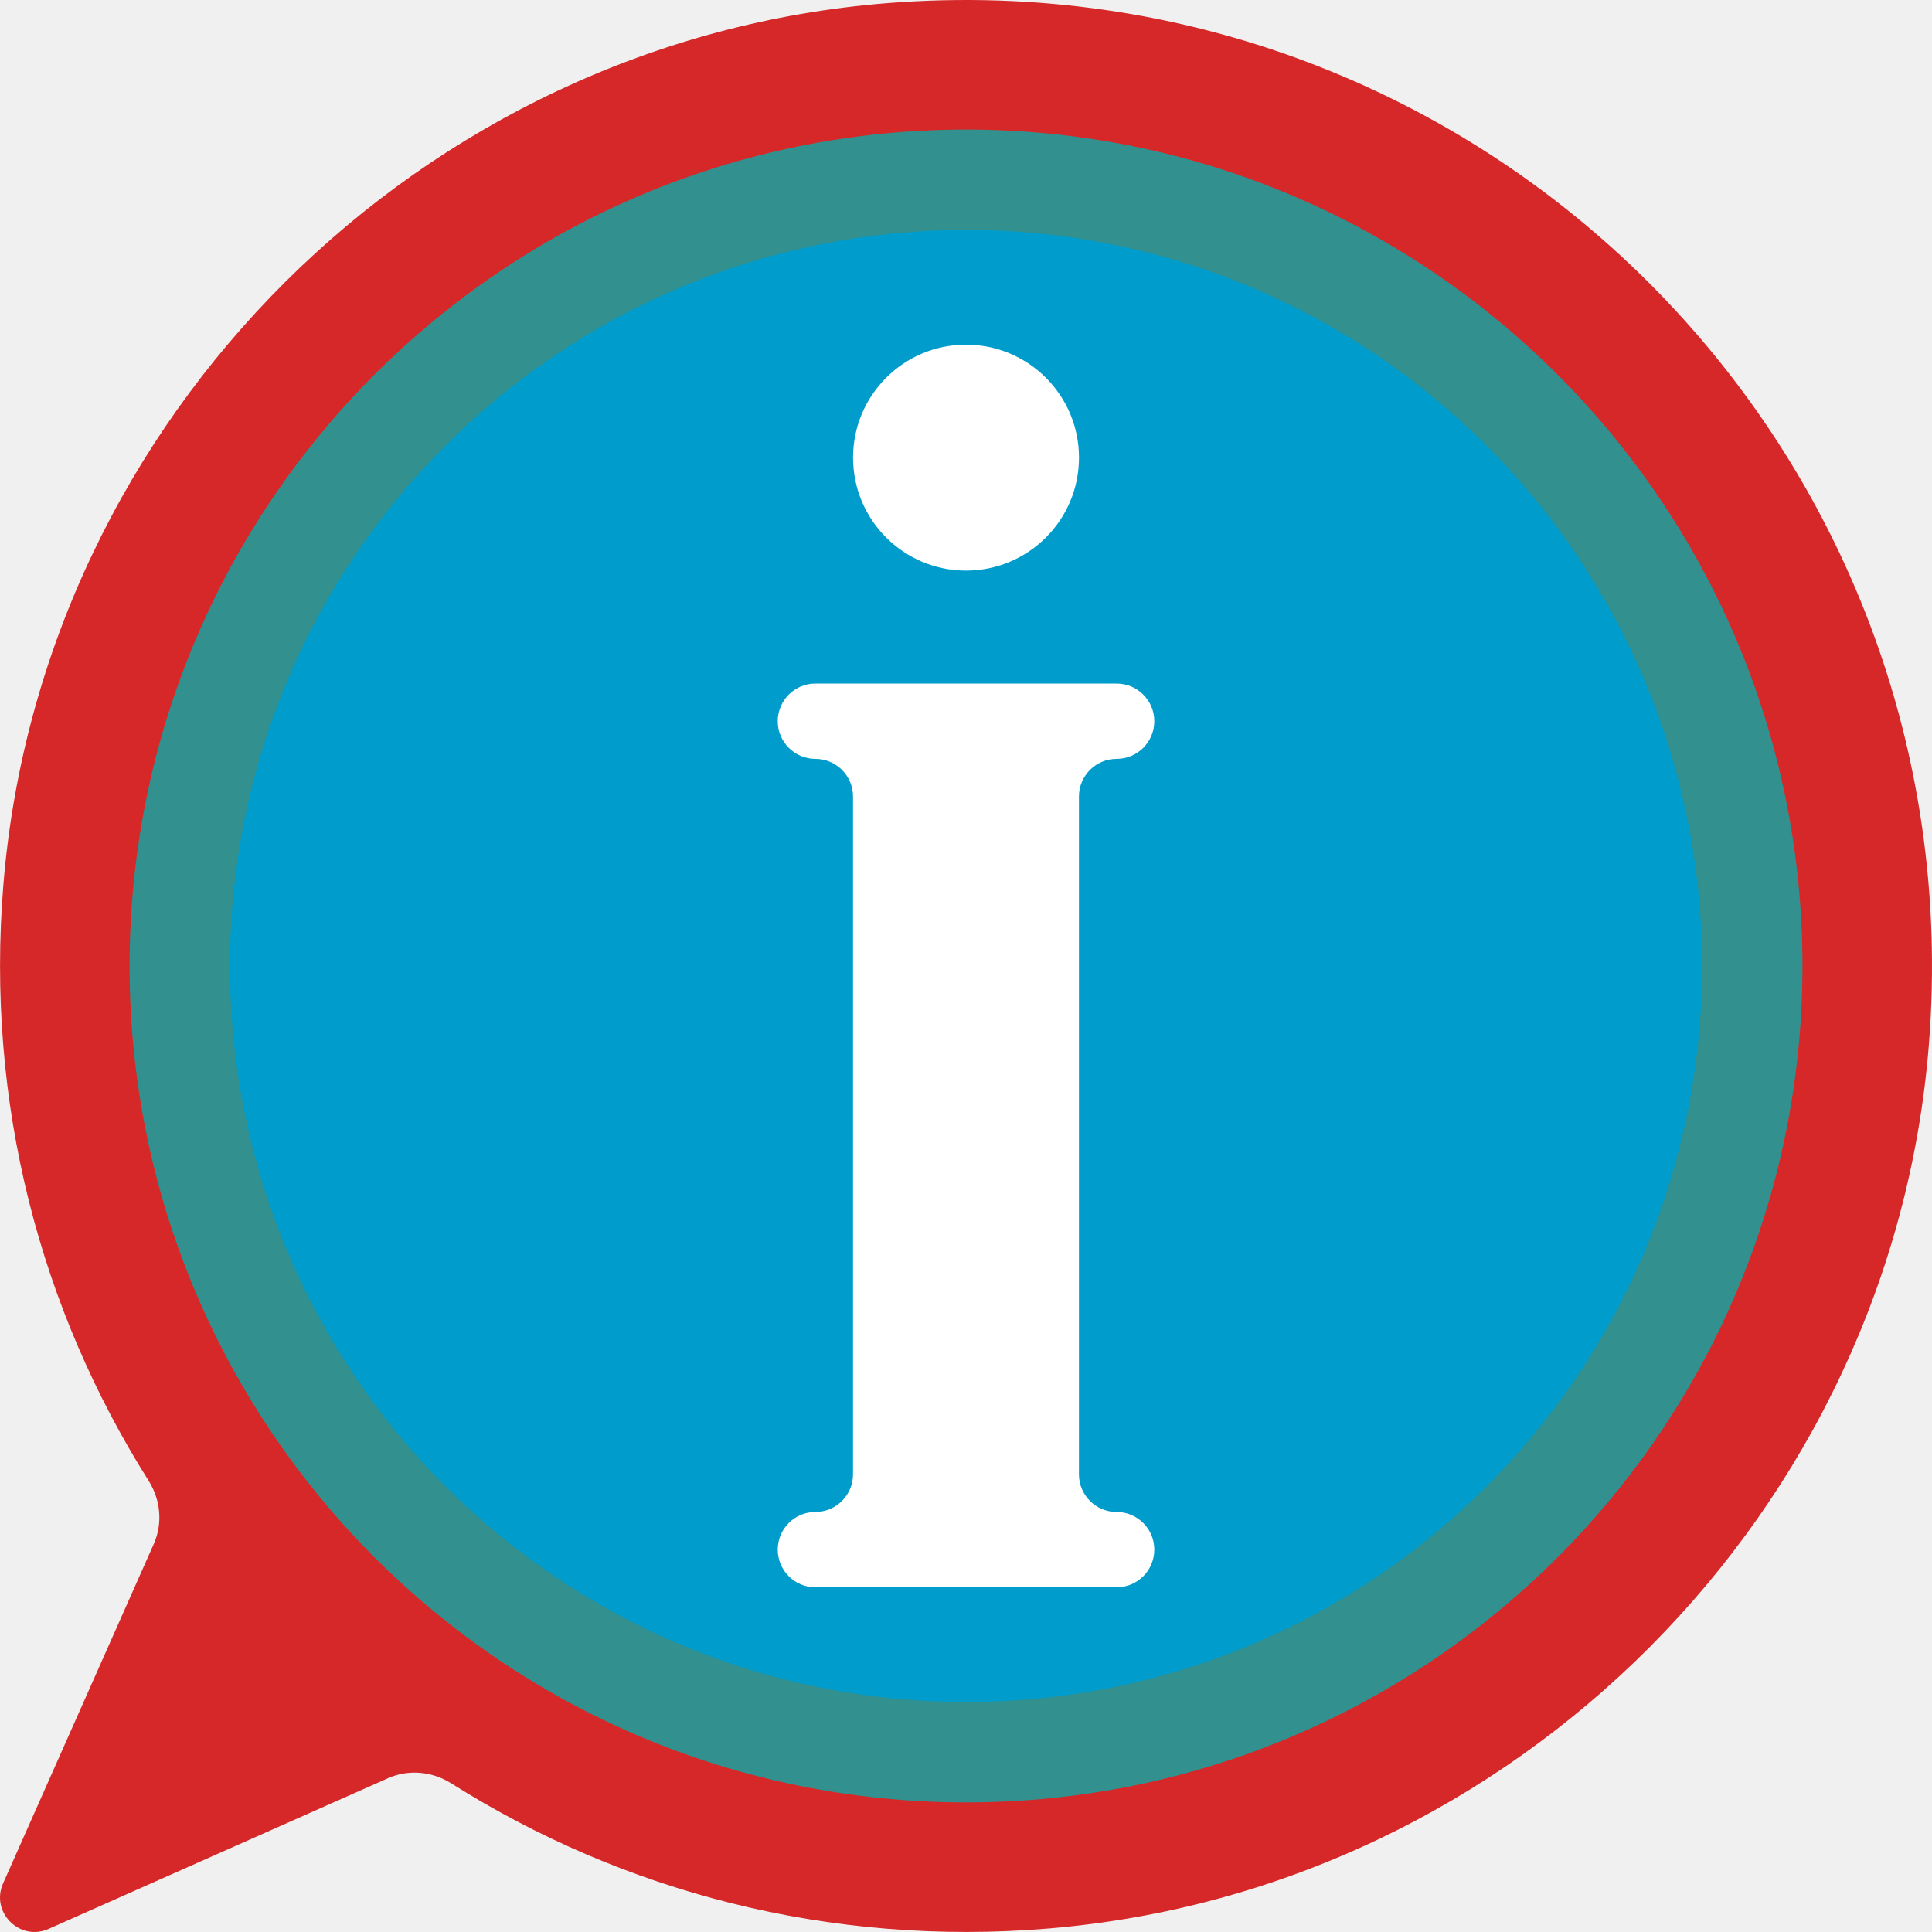
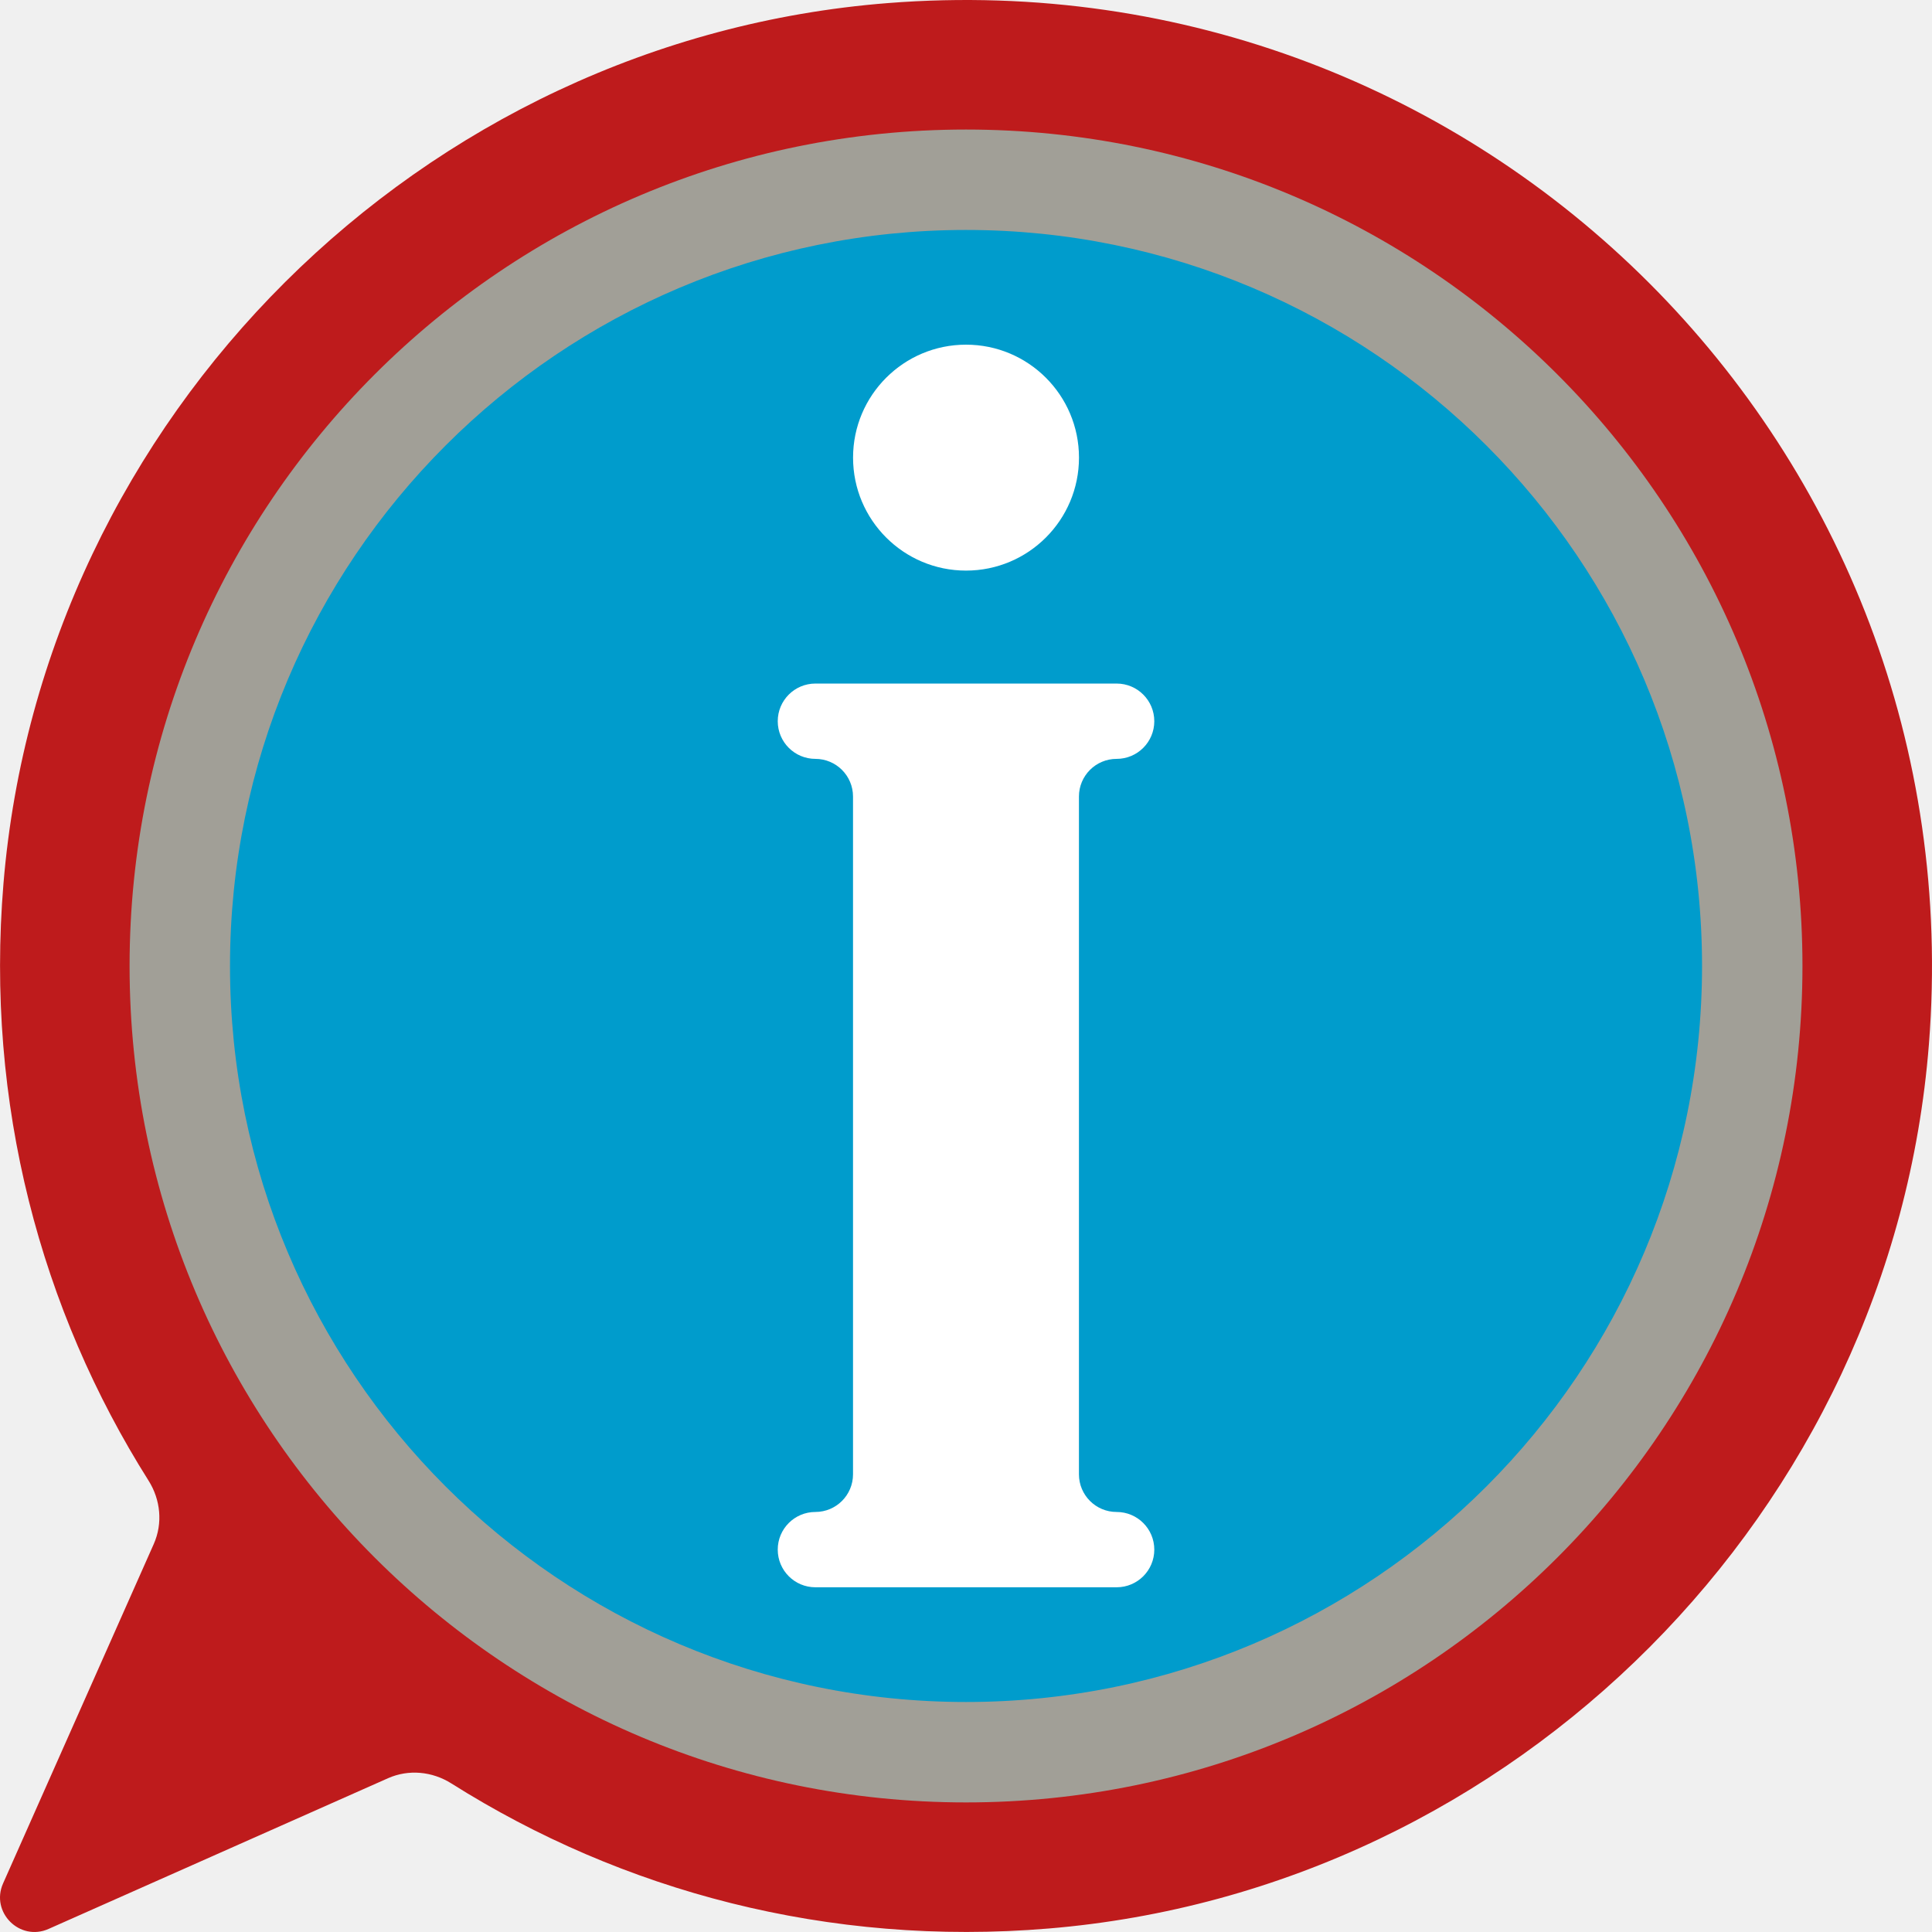
<svg xmlns="http://www.w3.org/2000/svg" version="1.0" id="Calque_1" x="0px" y="0px" viewBox="0 0 4000 4000" style="enable-background:new 0 0 4000 4000;" xml:space="preserve">
-   <path style="fill:#d62828;" d="M1838.22,6.38C871.79,82.36,87.59,862.9,7.21,1828.97c-37.95,456.23,77.62,883.57,300.37,1236.54  c24.95,39.55,29.74,88.47,10.77,131.21L6.38,3899.38c-26.52,59.74,34.5,120.77,94.24,94.24l702.66-311.97  c42.75-18.98,91.66-14.2,131.21,10.77c352.96,222.73,780.27,338.3,1236.48,300.37c966.05-80.34,1746.61-864.49,1822.65-1830.89  C4090.55,929.89,3070.21-90.5,1838.22,6.38z" />
+   <path style="fill:#be1b1c;" d="M1838.22,6.38C871.79,82.36,87.59,862.9,7.21,1828.97c-37.95,456.23,77.62,883.57,300.37,1236.54  c24.95,39.55,29.74,88.47,10.77,131.21L6.38,3899.38c-26.52,59.74,34.5,120.77,94.24,94.24l702.66-311.97  c42.75-18.98,91.66-14.2,131.21,10.77c352.96,222.73,780.27,338.3,1236.48,300.37c966.05-80.34,1746.61-864.49,1822.65-1830.89  C4090.55,929.89,3070.21-90.5,1838.22,6.38z" />
  <circle style="fill:#009CCC;" cx="2000.04" cy="1999.96" r="1724.1" />
-   <path style="fill:#32908f;" d="M2000.04,268.2c-956.42,0-1731.76,775.33-1731.76,1731.76s775.34,1731.76,1731.76,1731.76  S3731.8,2956.38,3731.8,1999.96S2956.46,268.2,2000.04,268.2z M2000.04,3523.8c-841.6,0-1523.86-682.25-1523.86-1523.86  S1158.44,476.09,2000.04,476.09S3523.9,1158.35,3523.9,1999.96S2841.65,3523.8,2000.04,3523.8z" />
+   <path style="fill:#a19f97;" d="M2000.04,268.2c-956.42,0-1731.76,775.33-1731.76,1731.76s775.34,1731.76,1731.76,1731.76  S3731.8,2956.38,3731.8,1999.96S2956.46,268.2,2000.04,268.2z M2000.04,3523.8c-841.6,0-1523.86-682.25-1523.86-1523.86  S1158.44,476.09,2000.04,476.09S3523.9,1158.35,3523.9,1999.96S2841.65,3523.8,2000.04,3523.8z" />
  <g>
    <path style="fill:#FFFFFF;" d="M2311.88,3130.38h-0.08c-43.05,0-77.96-34.9-77.96-77.96V1649.12c0-43.05,34.9-77.96,77.96-77.96   h0.08c43.09,0,77.96-34.9,77.96-77.96c0-43.05-34.87-77.96-77.96-77.96H1688.2c-43.09,0-77.96,34.9-77.96,77.96   c0,43.05,34.87,77.96,77.96,77.96h-0.08c43.05,0,77.96,34.9,77.96,77.96v1403.29c0,43.05-34.9,77.96-77.96,77.96h0.08   c-43.09,0-77.96,34.9-77.96,77.96s34.87,77.96,77.96,77.96h623.69c43.09,0,77.96-34.9,77.96-77.96   C2389.84,3165.28,2354.97,3130.38,2311.88,3130.38z" />
    <circle style="fill:#FFFFFF;" cx="2000.05" cy="947.48" r="233.88" />
  </g>
</svg>
